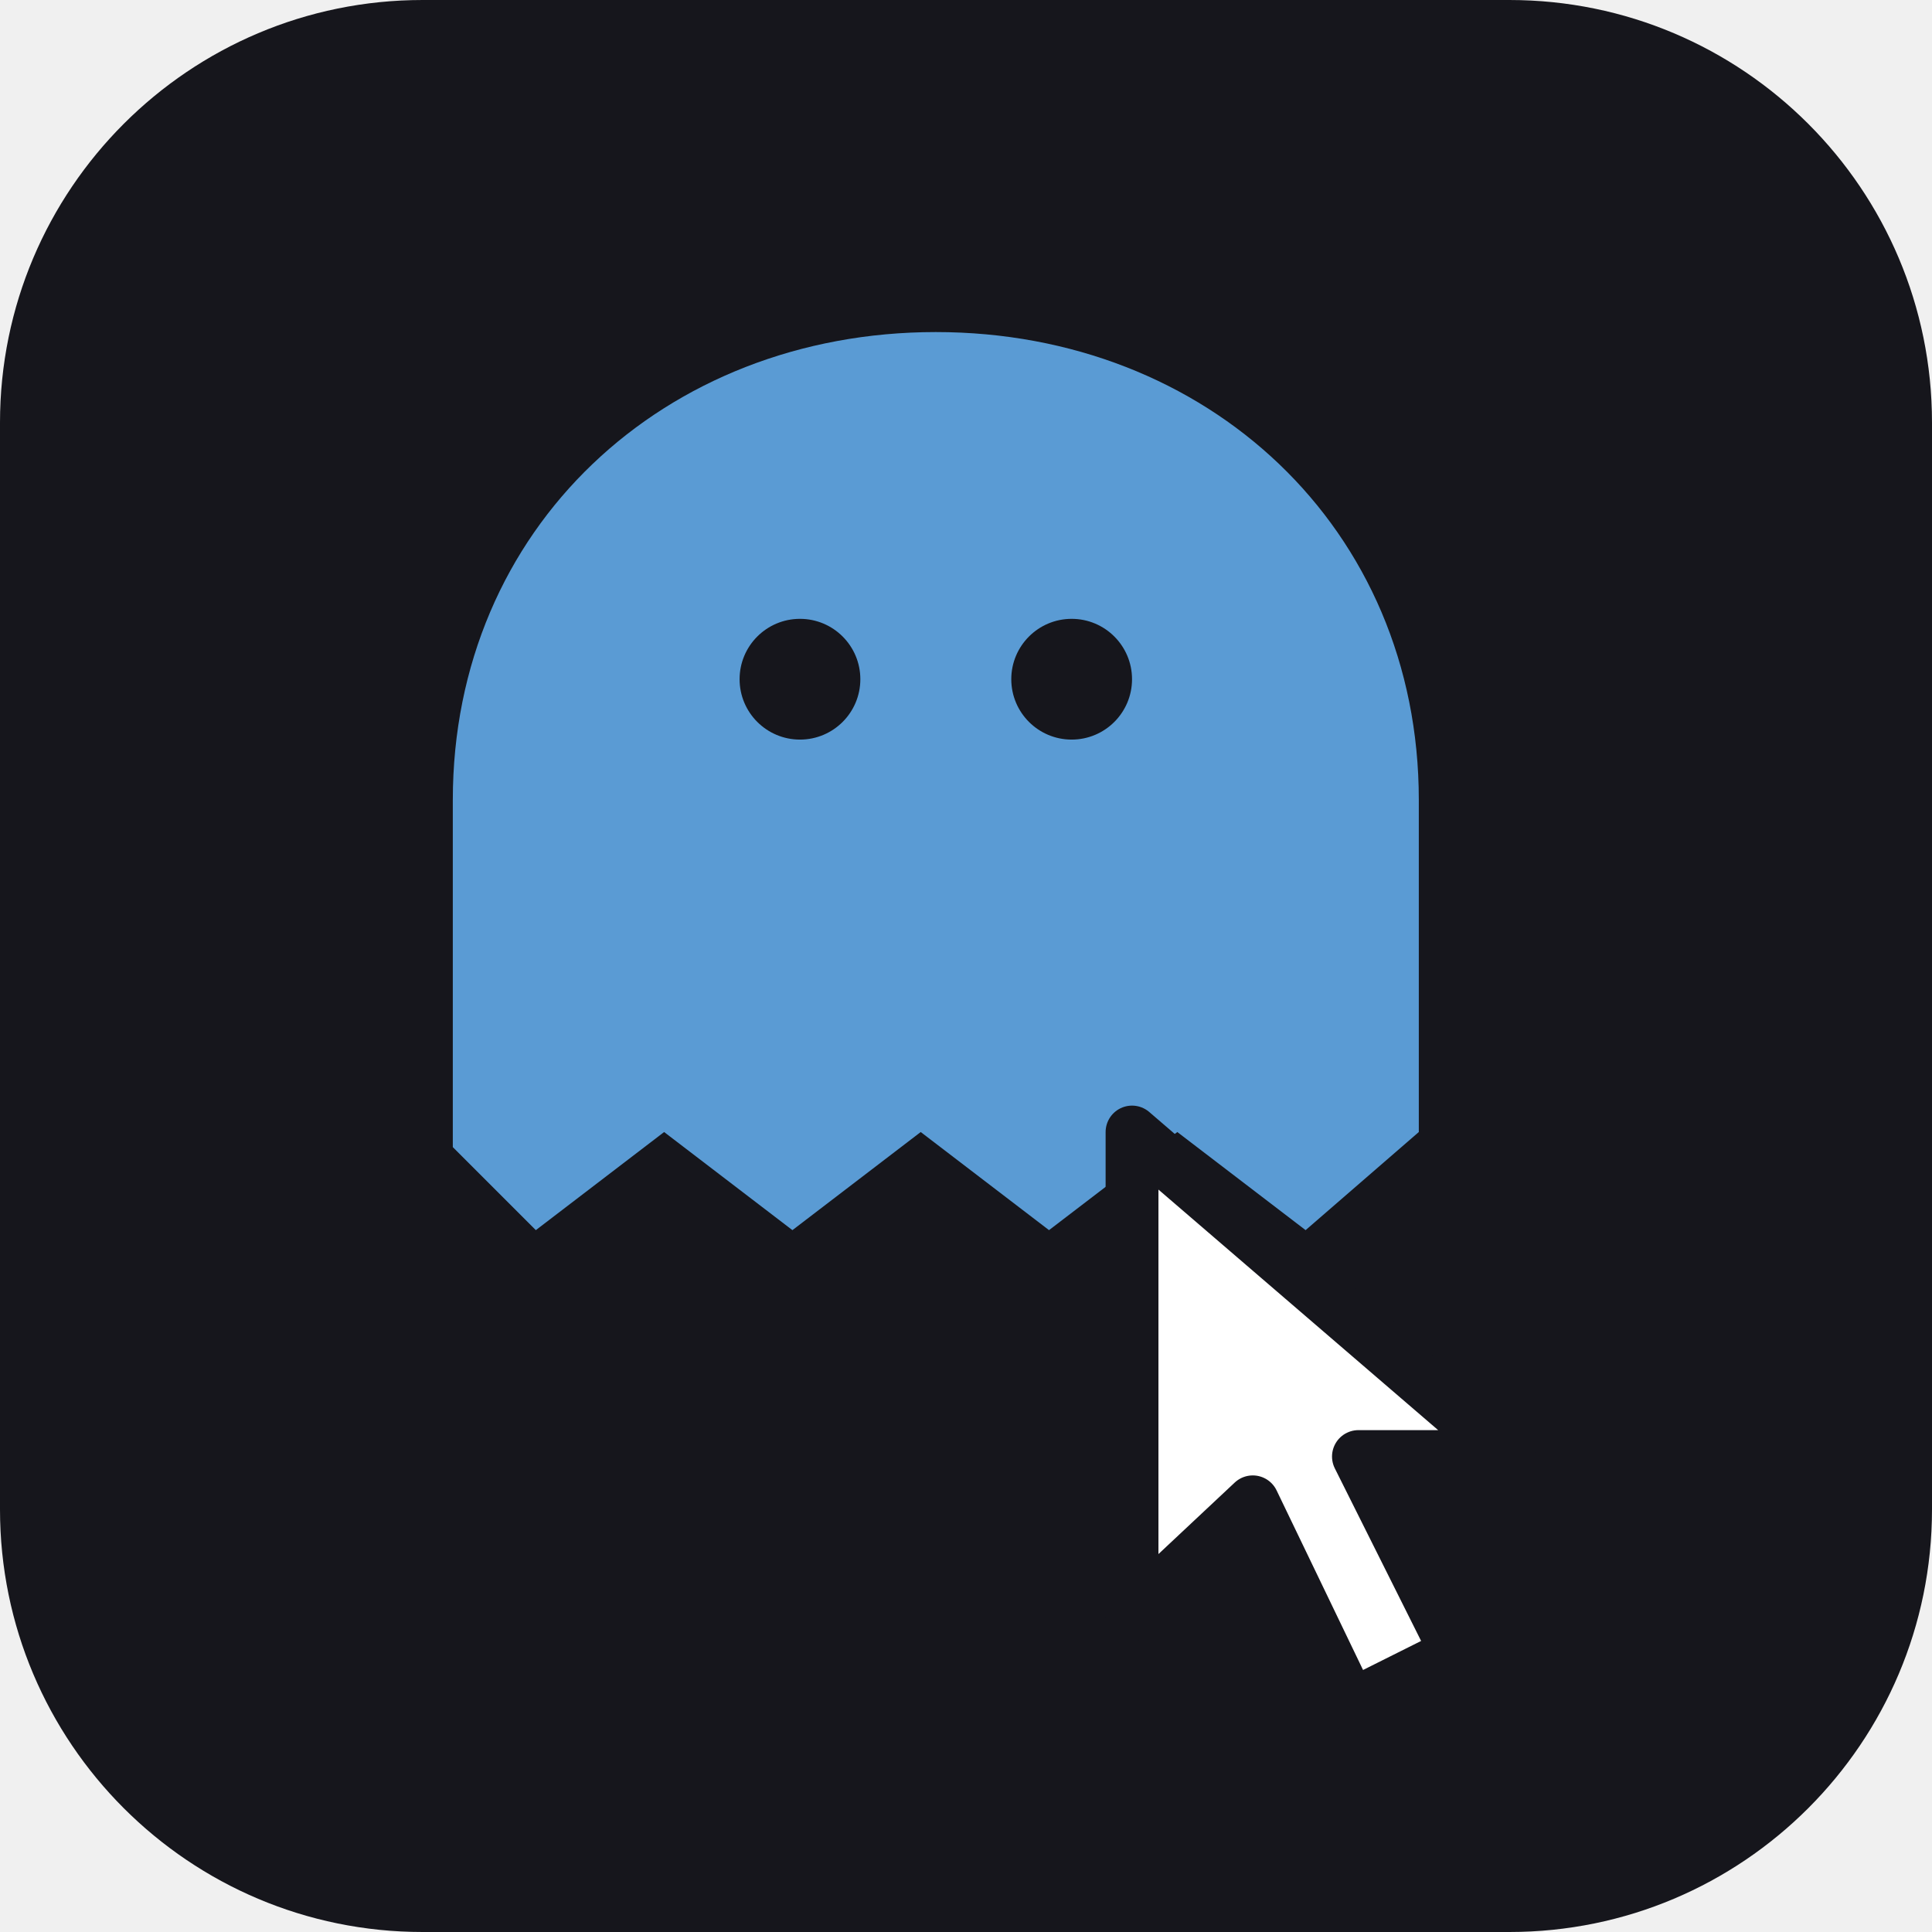
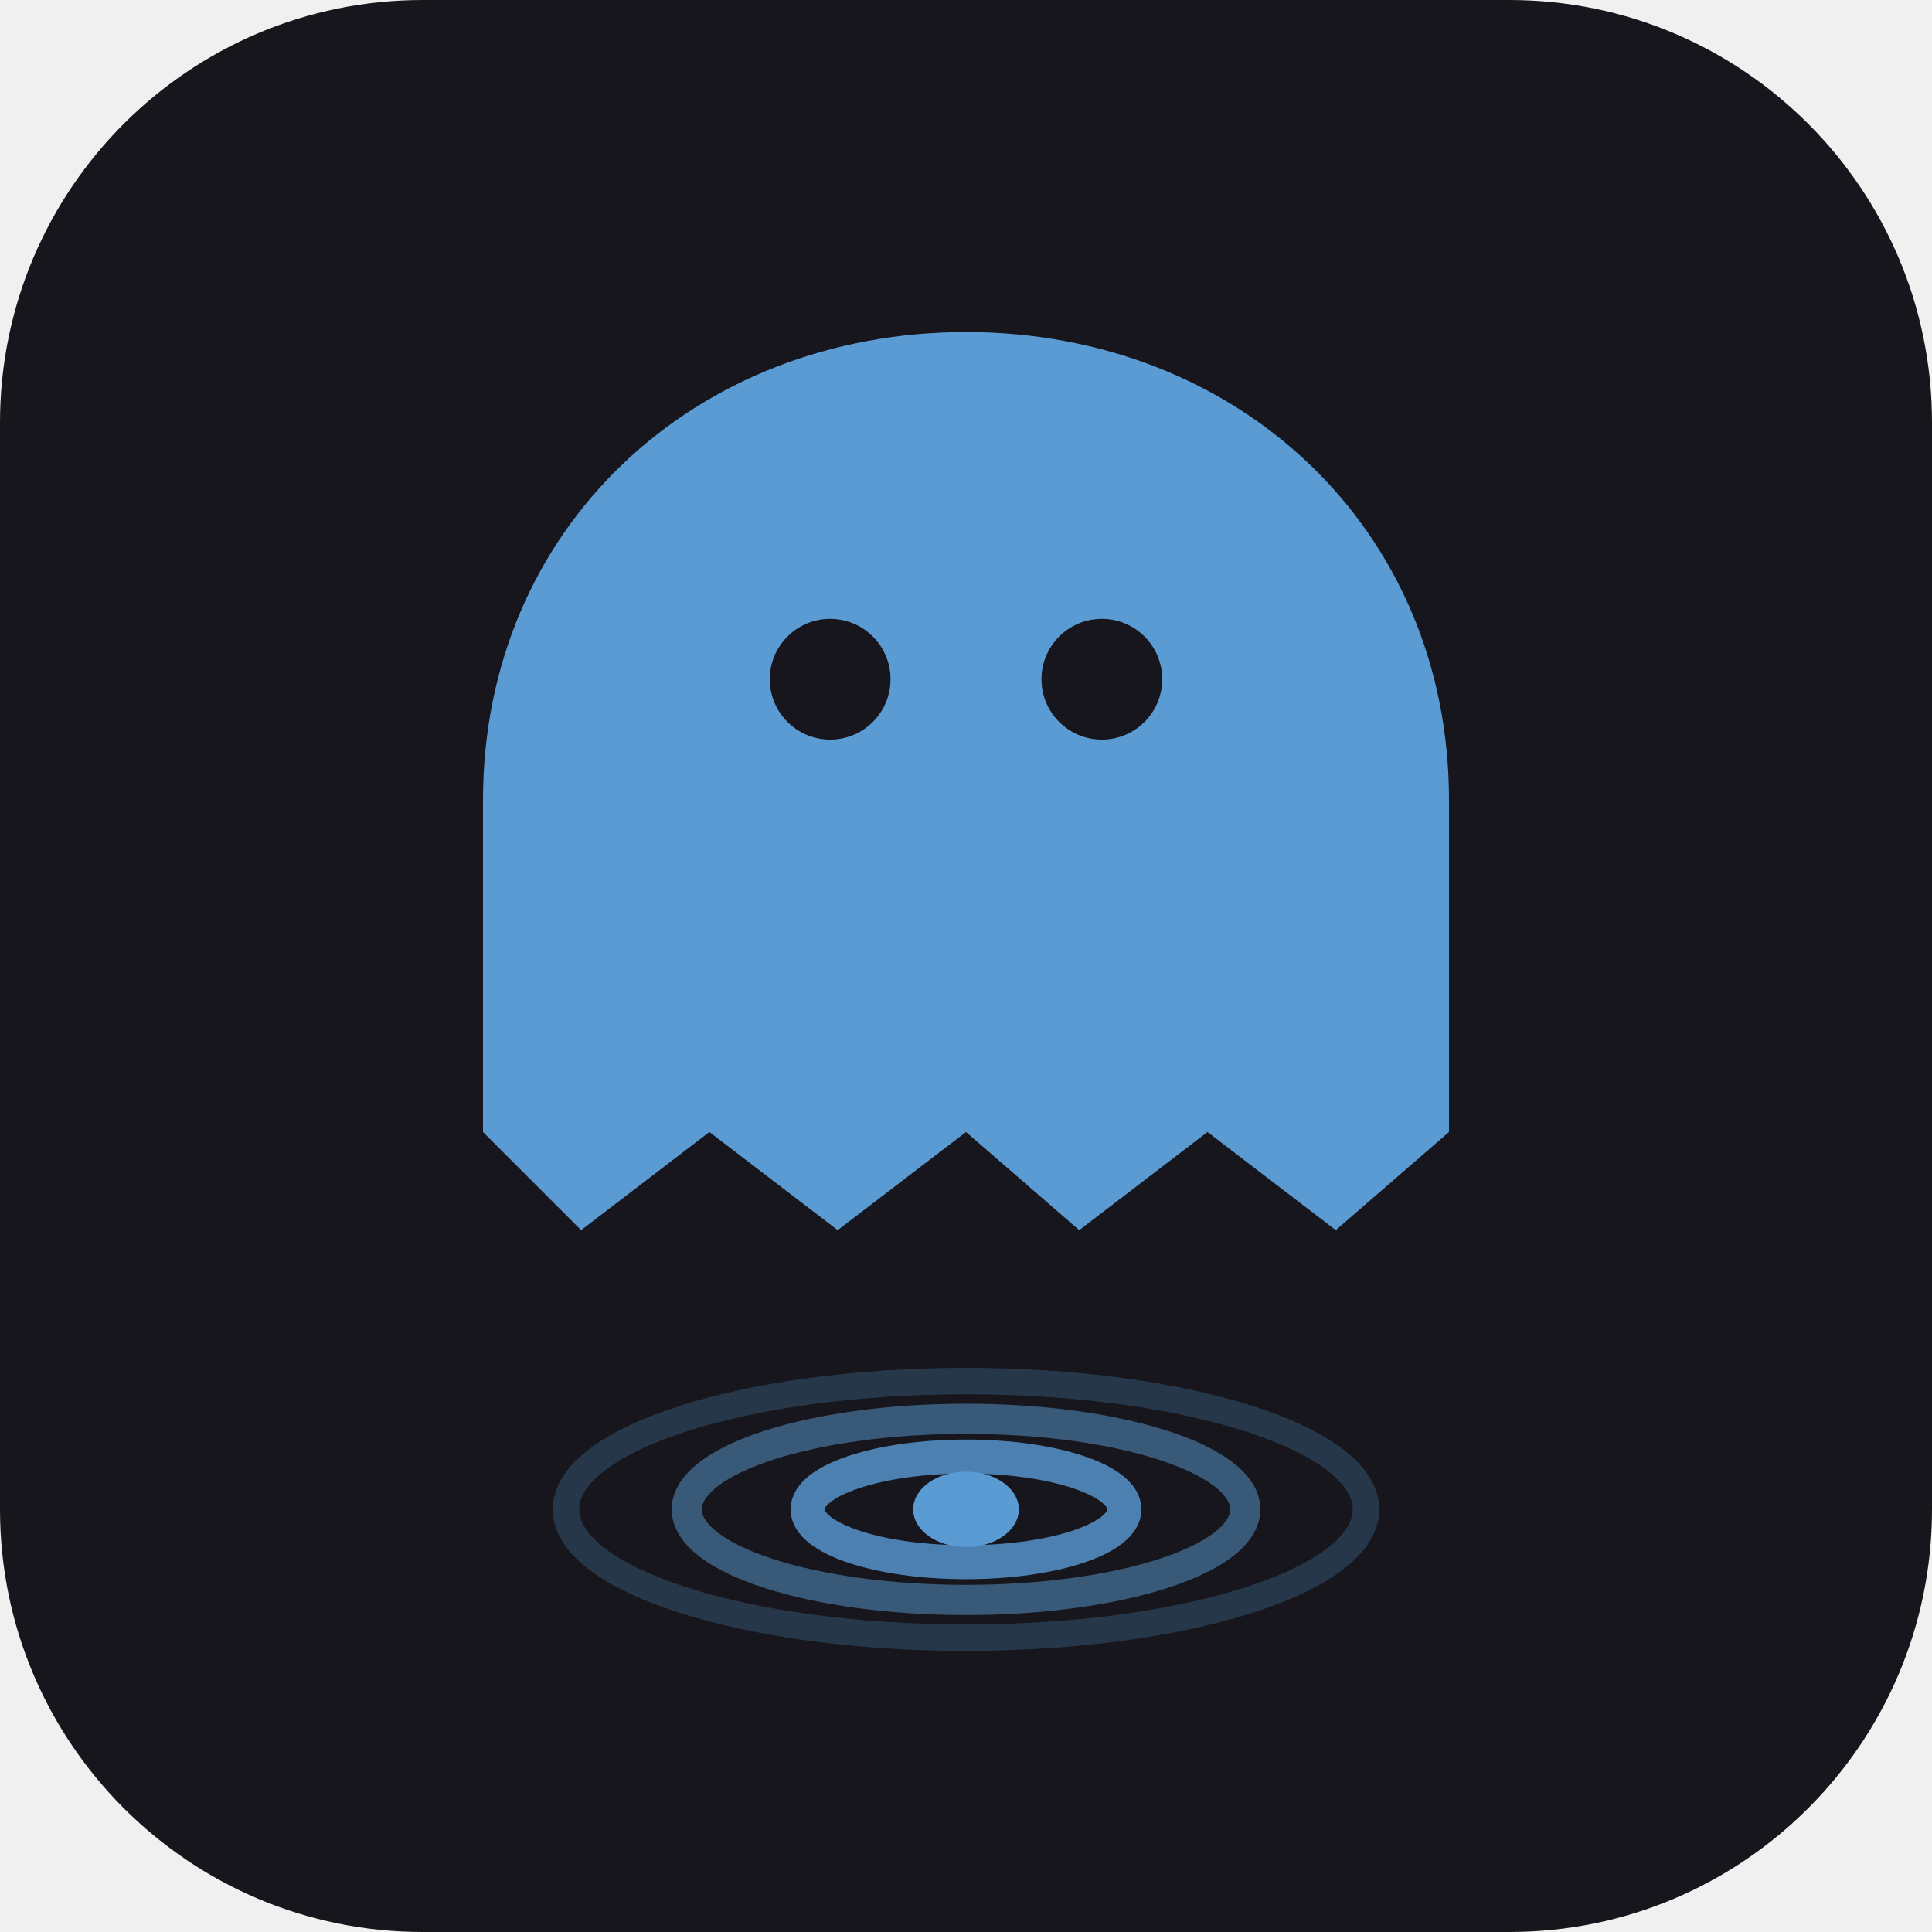
<svg xmlns="http://www.w3.org/2000/svg" viewBox="0 0 256 256" width="256" height="256">
  <rect width="256" height="256" rx="56" fill="#16161C" />
-   <path fill="#5A9BD4" fill-rule="evenodd" d="M 60 106 C 60 70 88 44 124 44 C 160 44 188 70 188 106 L 188 150 L 173 163 L 156 150 L 139 163 L 122 150 L 105 163 L 88 150 L 71 163 L 60 152 Z M 98 90 a 8 8 0 1 0 16 0 a 8 8 0 1 0 -16 0 Z M 134 90 a 8 8 0 1 0 16 0 a 8 8 0 1 0 -16 0 Z" />
-   <path fill="#FFFFFF" stroke="#16161C" stroke-width="7" stroke-linejoin="round" d="M 150 150 L 150 214 L 166 199 L 179 226 L 193 219 L 180 193 L 200 193 Z" />
+   <path fill="#5A9BD4" fill-rule="evenodd" d="M 64 106 C 64 70 92 44 128 44 C 164 44 192 70 192 106 L 192 150 L 177 163 L 160 150 L 143 163 L 128 150 L 111 163 L 94 150 L 77 163 L 64 150 Z M 102 90 a 8 8 0 1 0 16 0 a 8 8 0 1 0 -16 0 Z M 138 90 a 8 8 0 1 0 16 0 a 8 8 0 1 0 -16 0 Z" />
+   <ellipse cx="128" cy="200" rx="7" ry="5" fill="#5A9BD4" />
+   <g fill="none" stroke="#5A9BD4" stroke-linecap="round">
+     <ellipse cx="128" cy="200" rx="21" ry="7" stroke-width="4.5" opacity="0.8" />
+     <ellipse cx="128" cy="200" rx="37" ry="12" stroke-width="4" opacity="0.5" />
+     <ellipse cx="128" cy="200" rx="53" ry="17" stroke-width="3.5" opacity="0.25" />
+   </g>
</svg>
